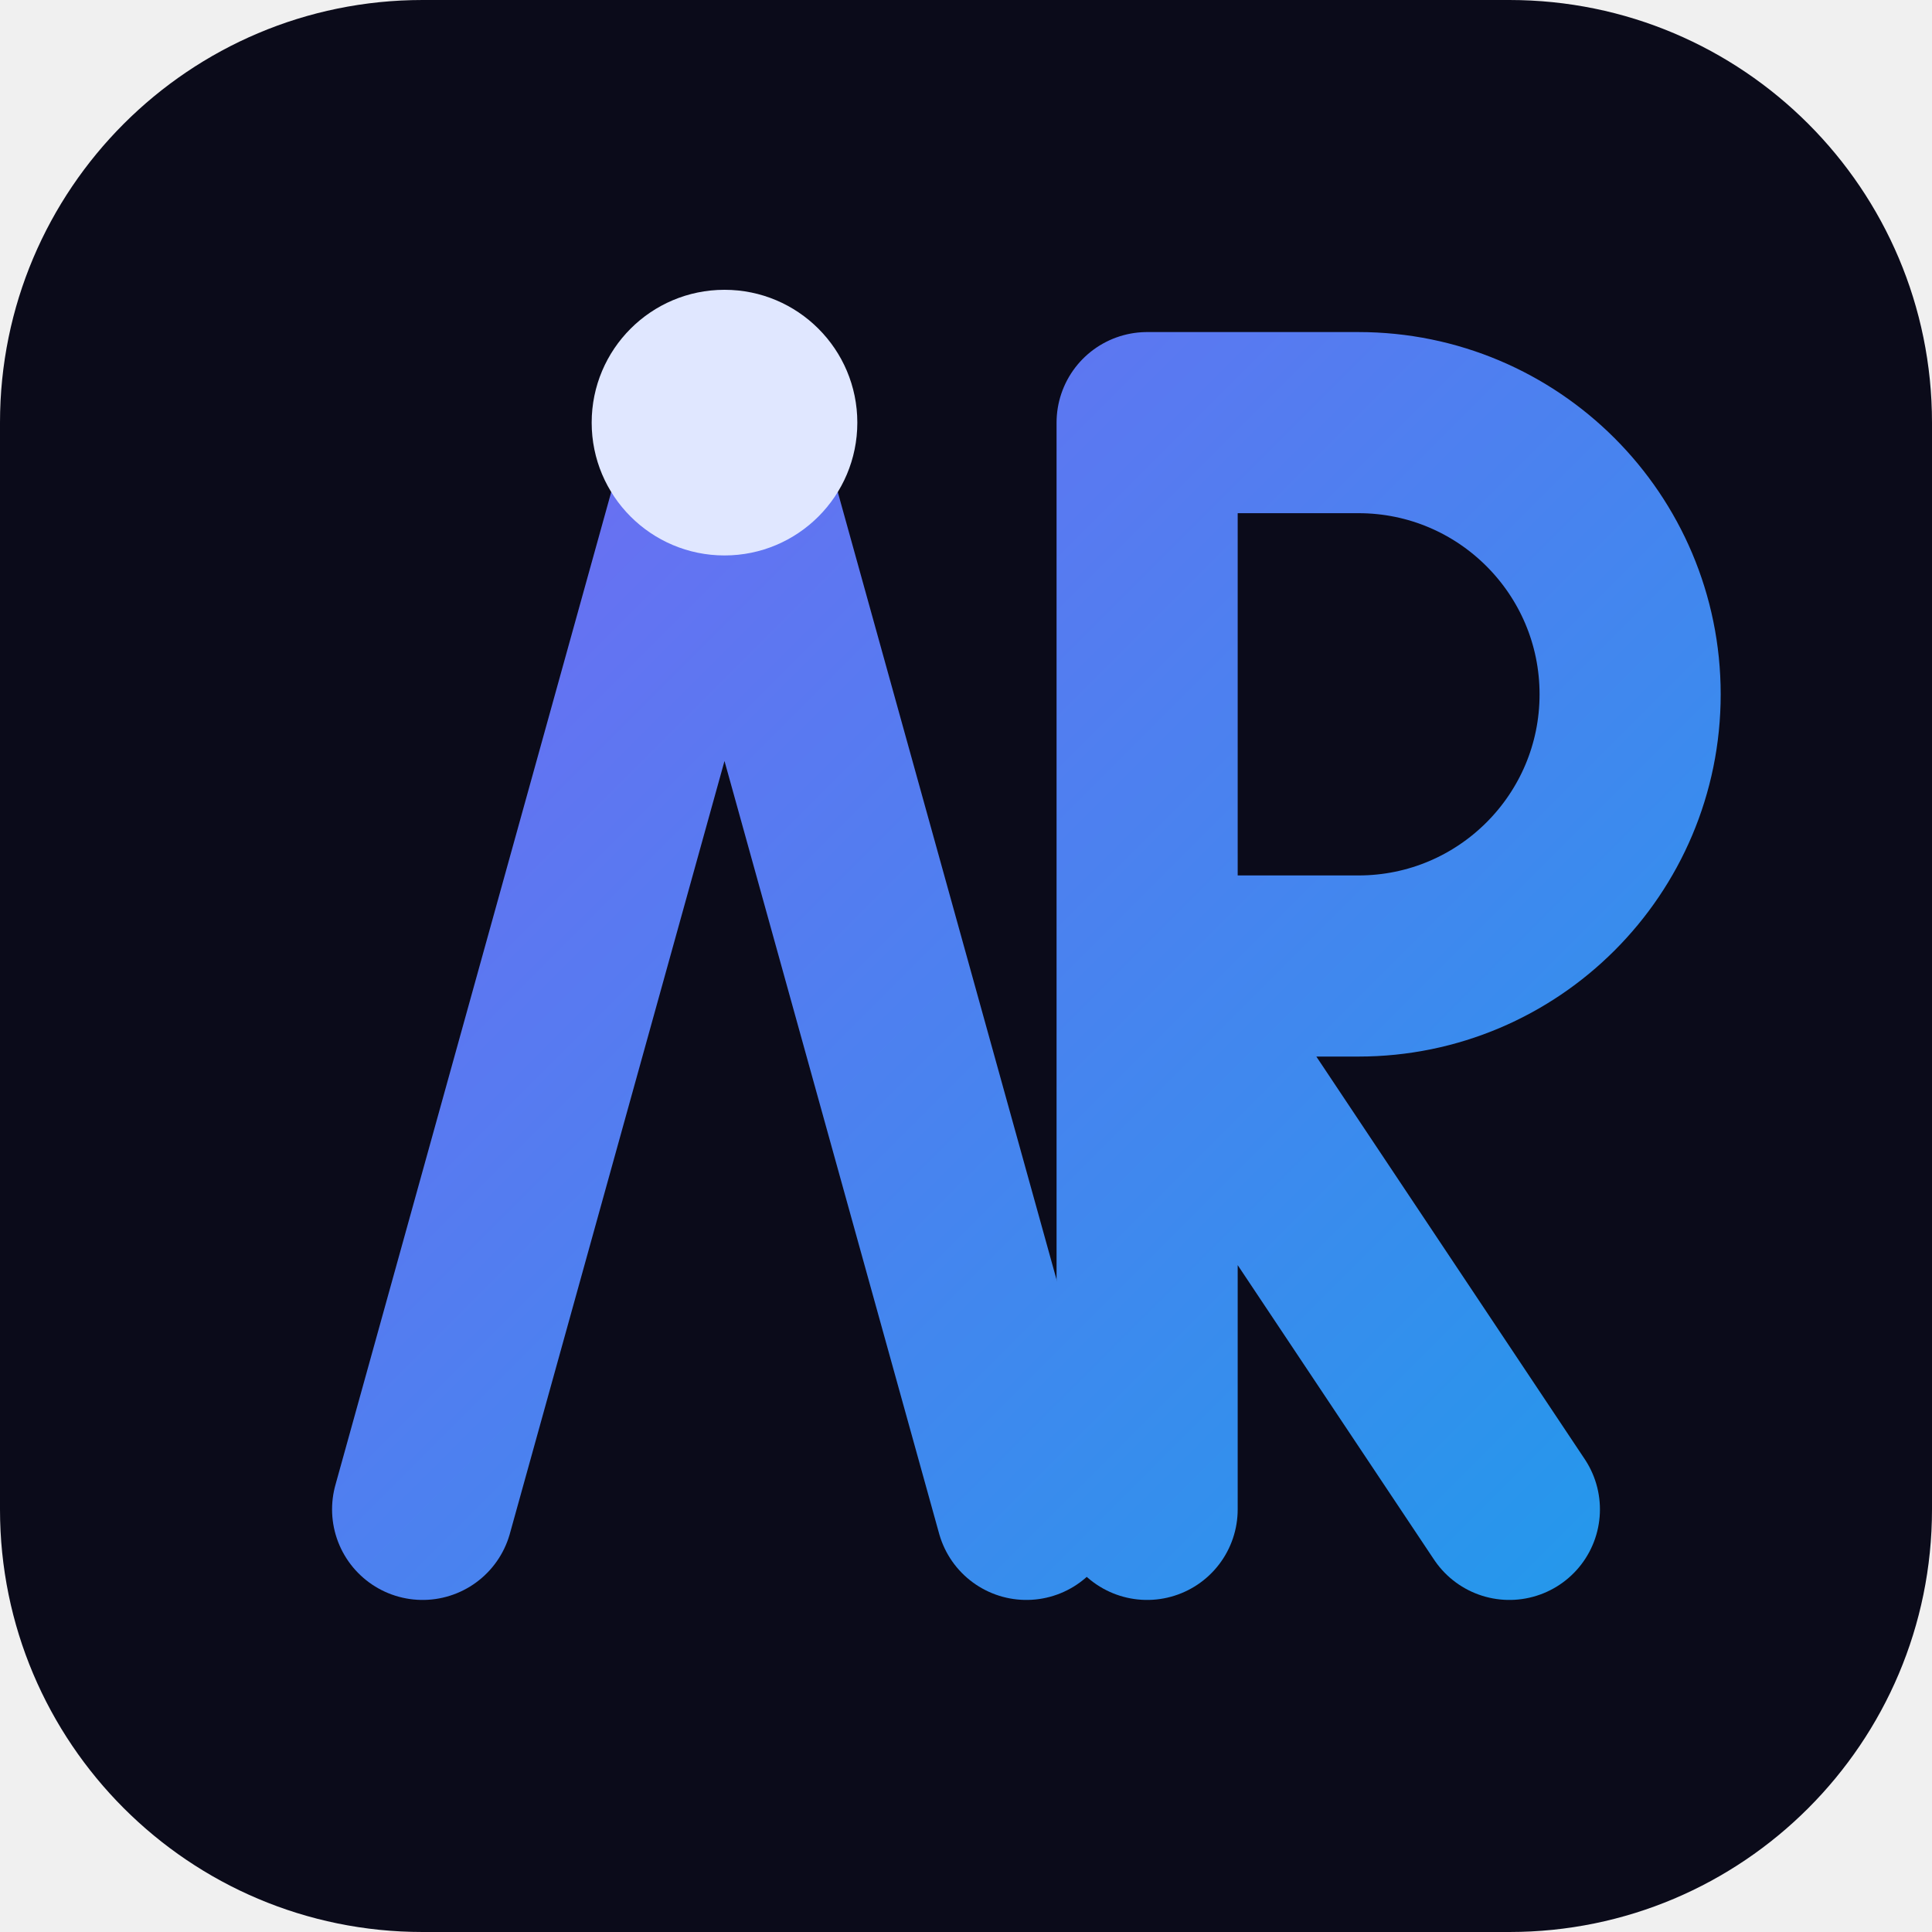
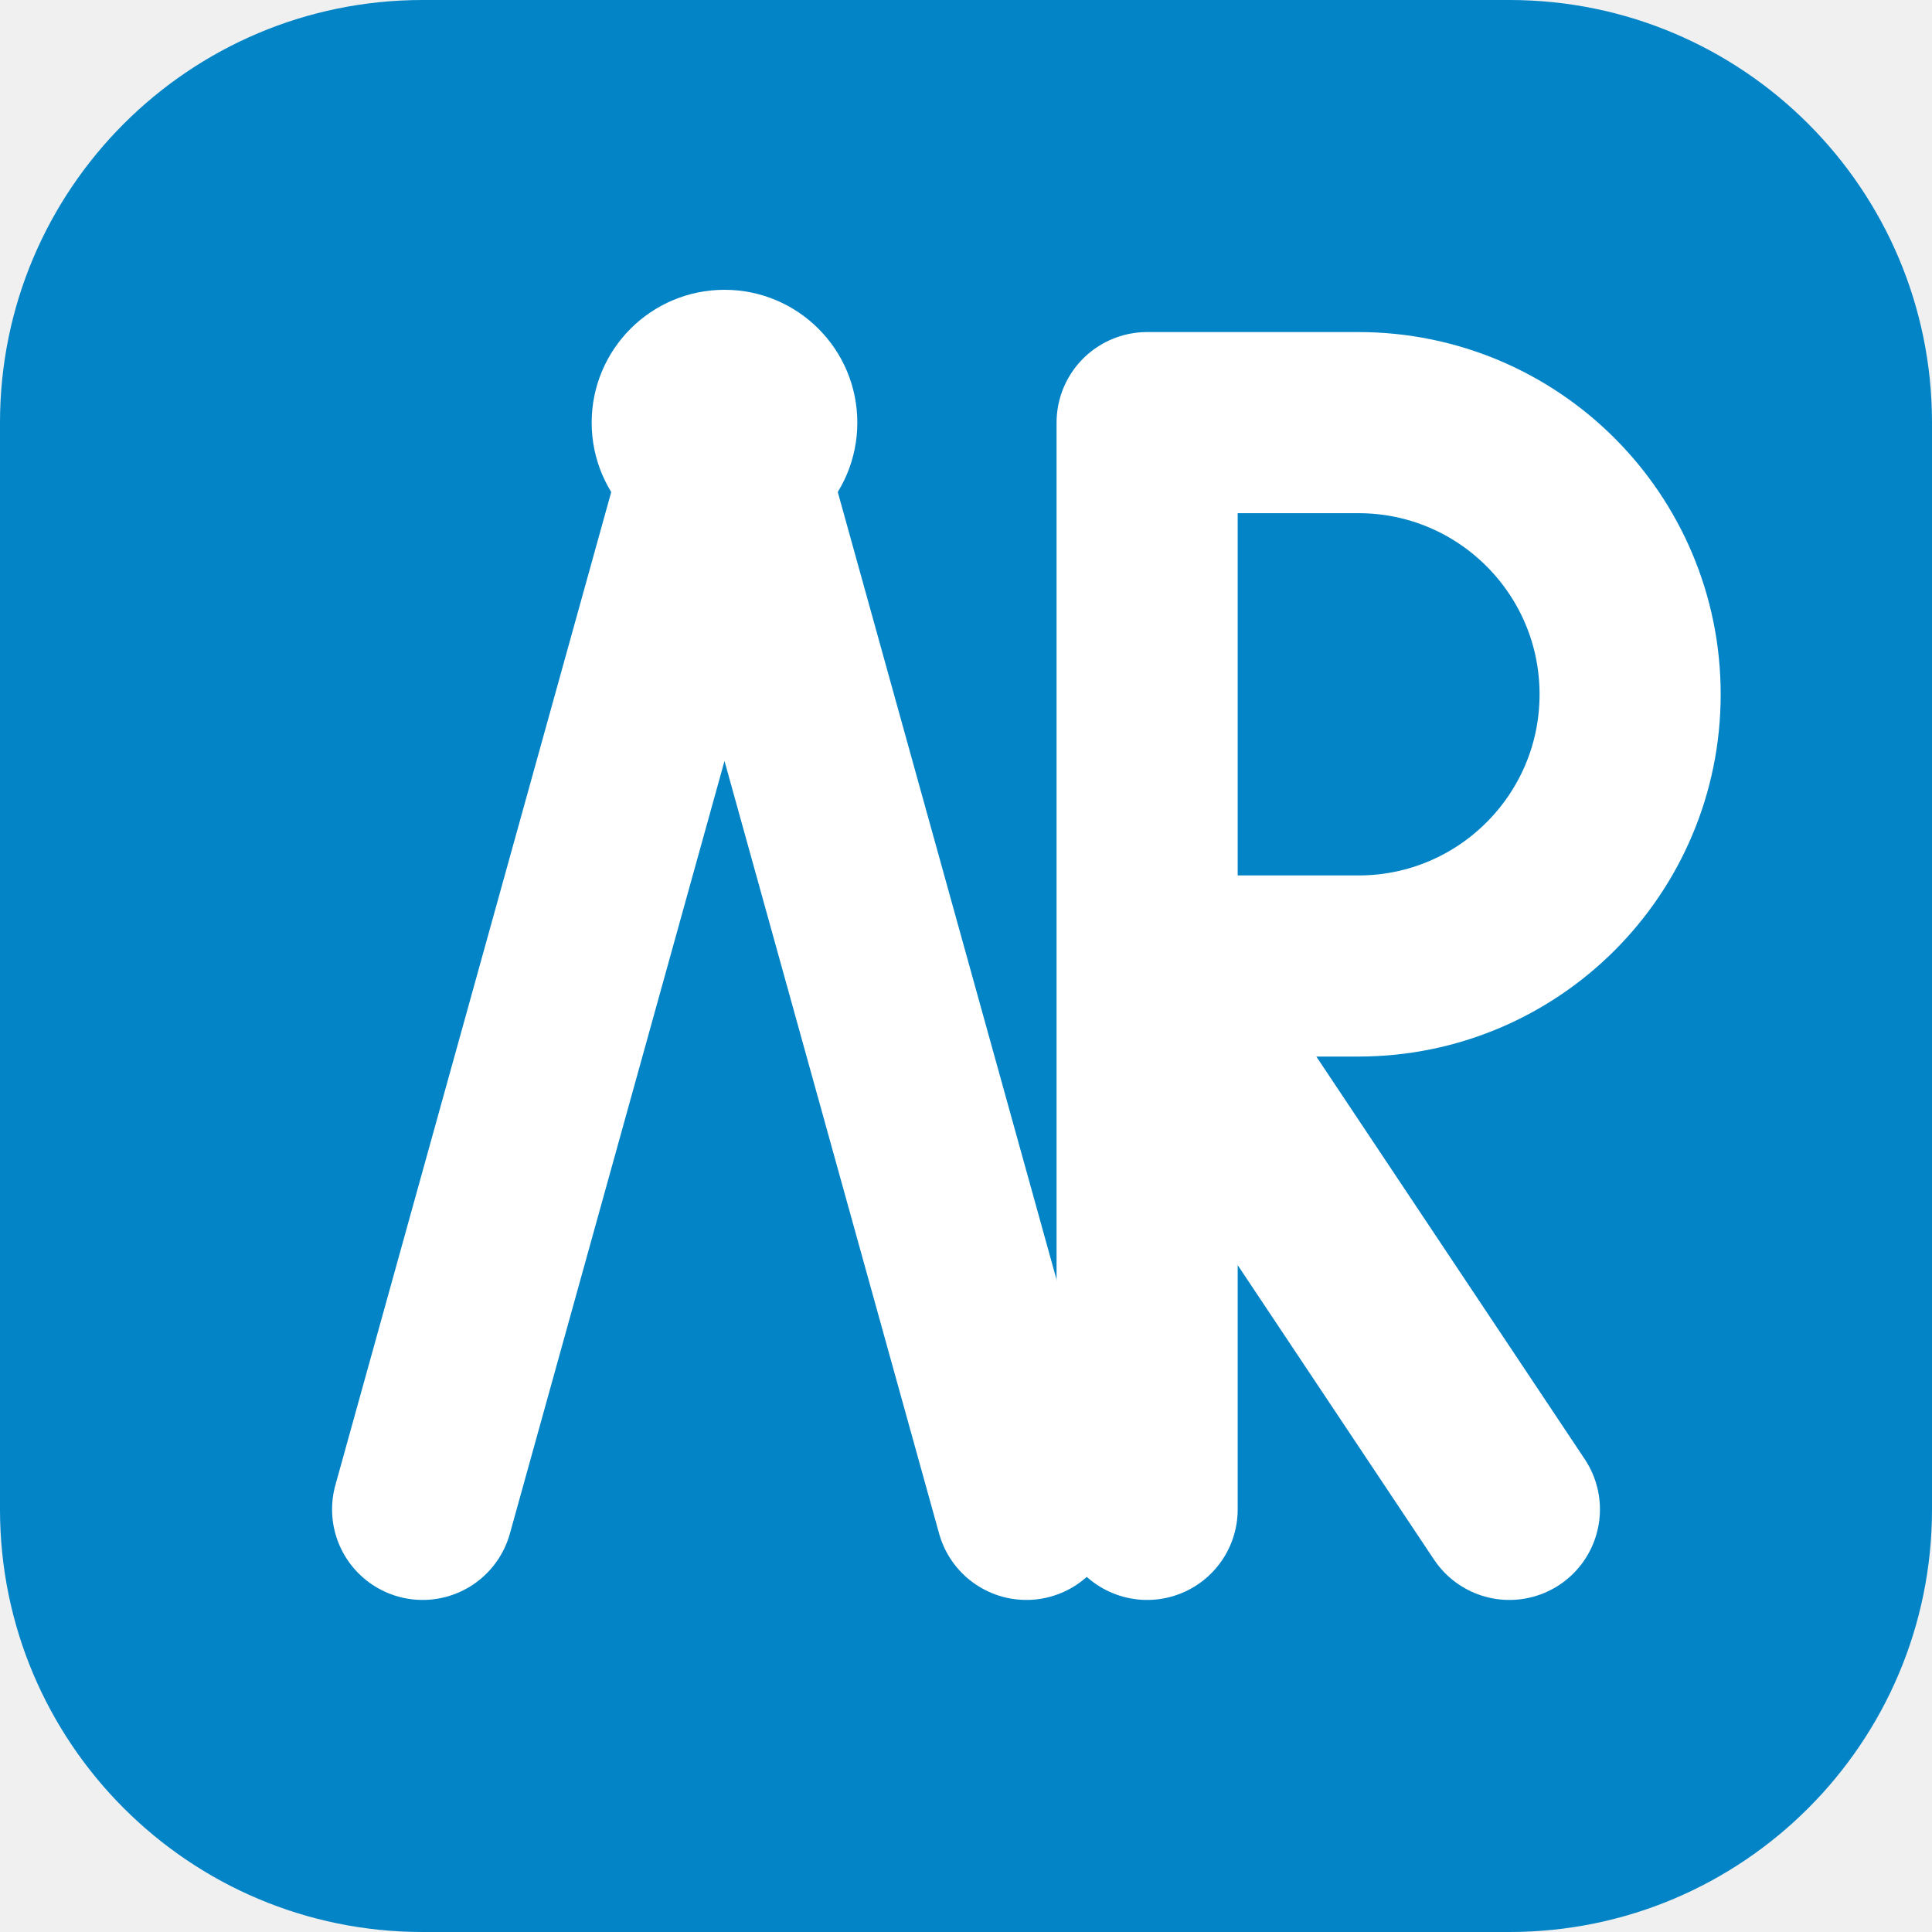
<svg xmlns="http://www.w3.org/2000/svg" viewBox="0 0 32 32">
-   <defs>
-     <linearGradient id="g" x1="0" y1="0" x2="32" y2="32" gradientUnits="userSpaceOnUse">
-       <stop stop-color="#8b5cf6" />
-       <stop offset="1" stop-color="#0ea5e9" />
-     </linearGradient>
-   </defs>
-   <rect width="32" height="32" rx="7" fill="#0b0b1a" />
-   <g fill="none" stroke="url(#g)" stroke-width="3" stroke-linecap="round" stroke-linejoin="round">
+   <rect width="32" height="32" rx="7" fill="#0284c7" />
+   <g fill="none" stroke="#ffffff" stroke-width="3" stroke-linecap="round" stroke-linejoin="round">
    <path d="M7 25 12 7l5 18" />
    <path d="M19 25V7h3.5a4.5 4.5 0 0 1 0 9H19l6 9" />
  </g>
-   <circle cx="12" cy="7" r="2.2" fill="#e0e7ff" />
+   <circle cx="12" cy="7" r="2.2" fill="#ffffff" />
</svg>
